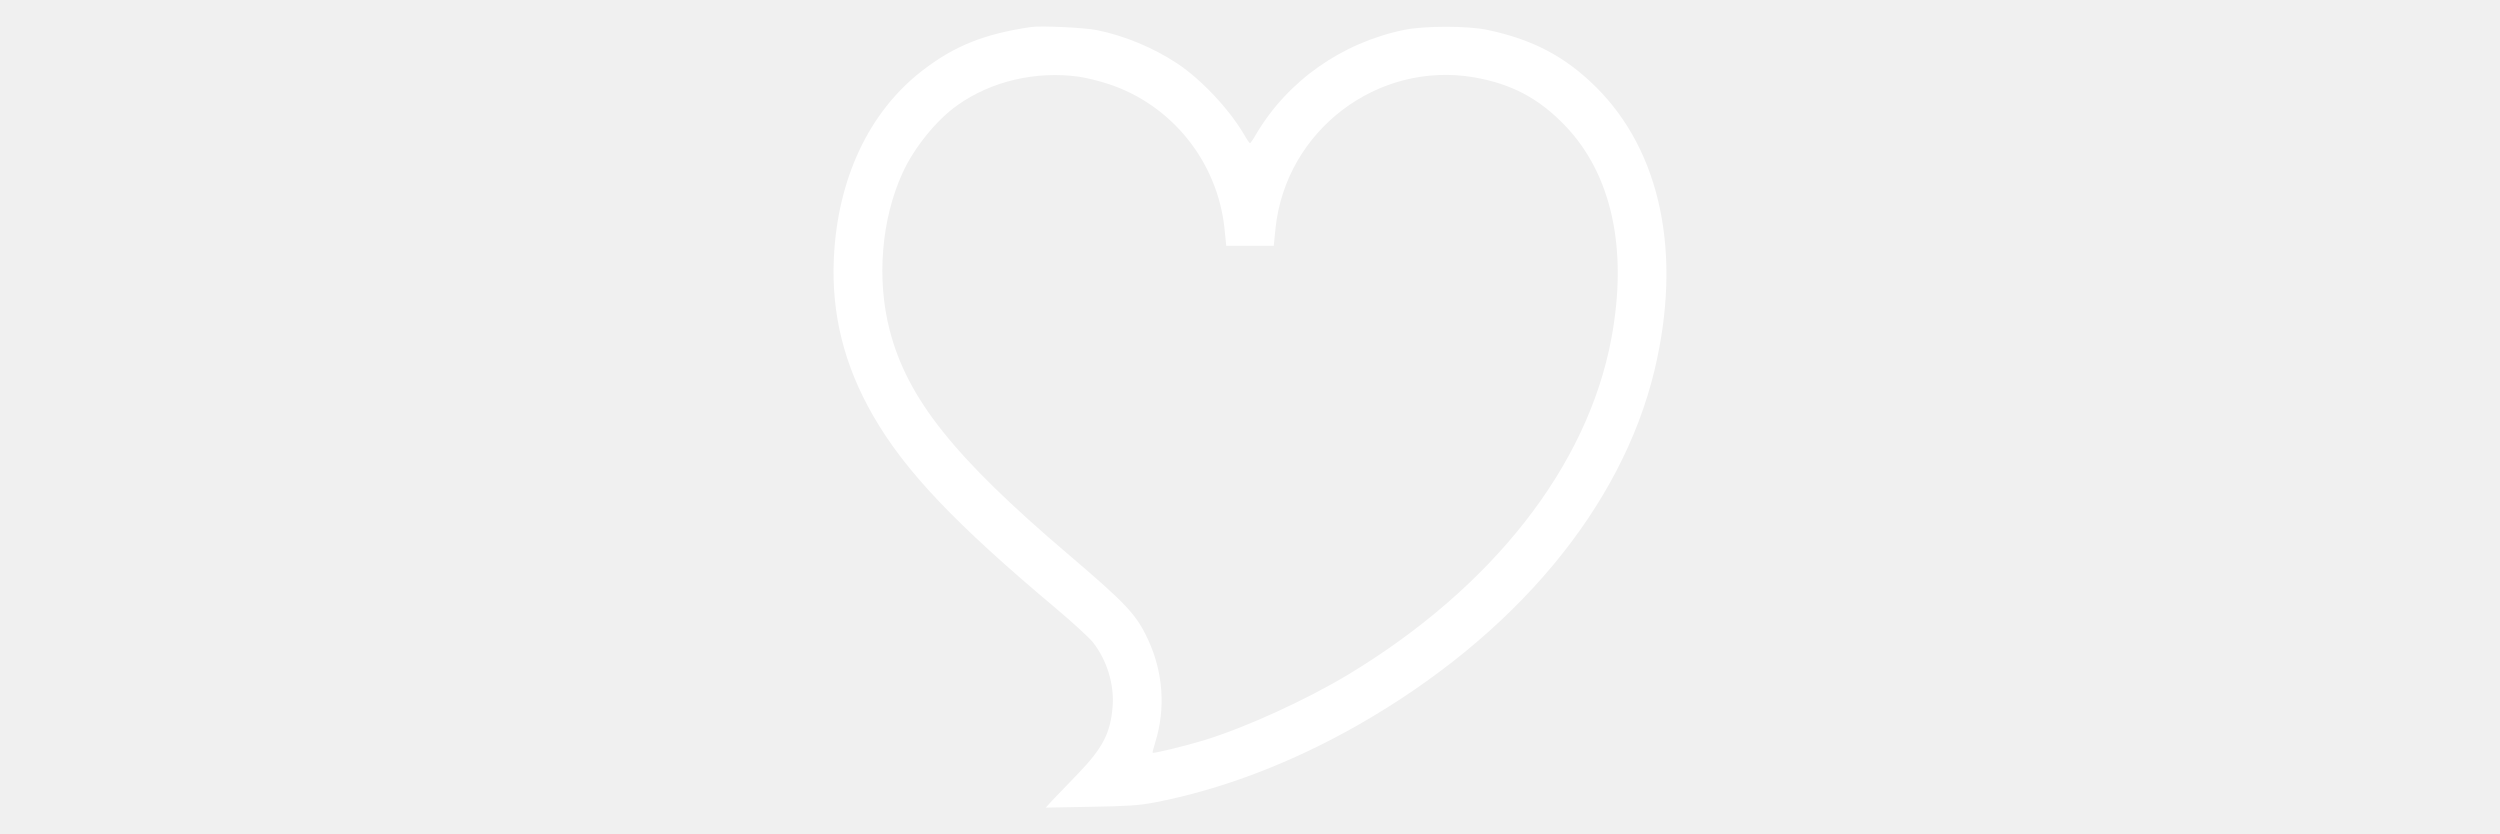
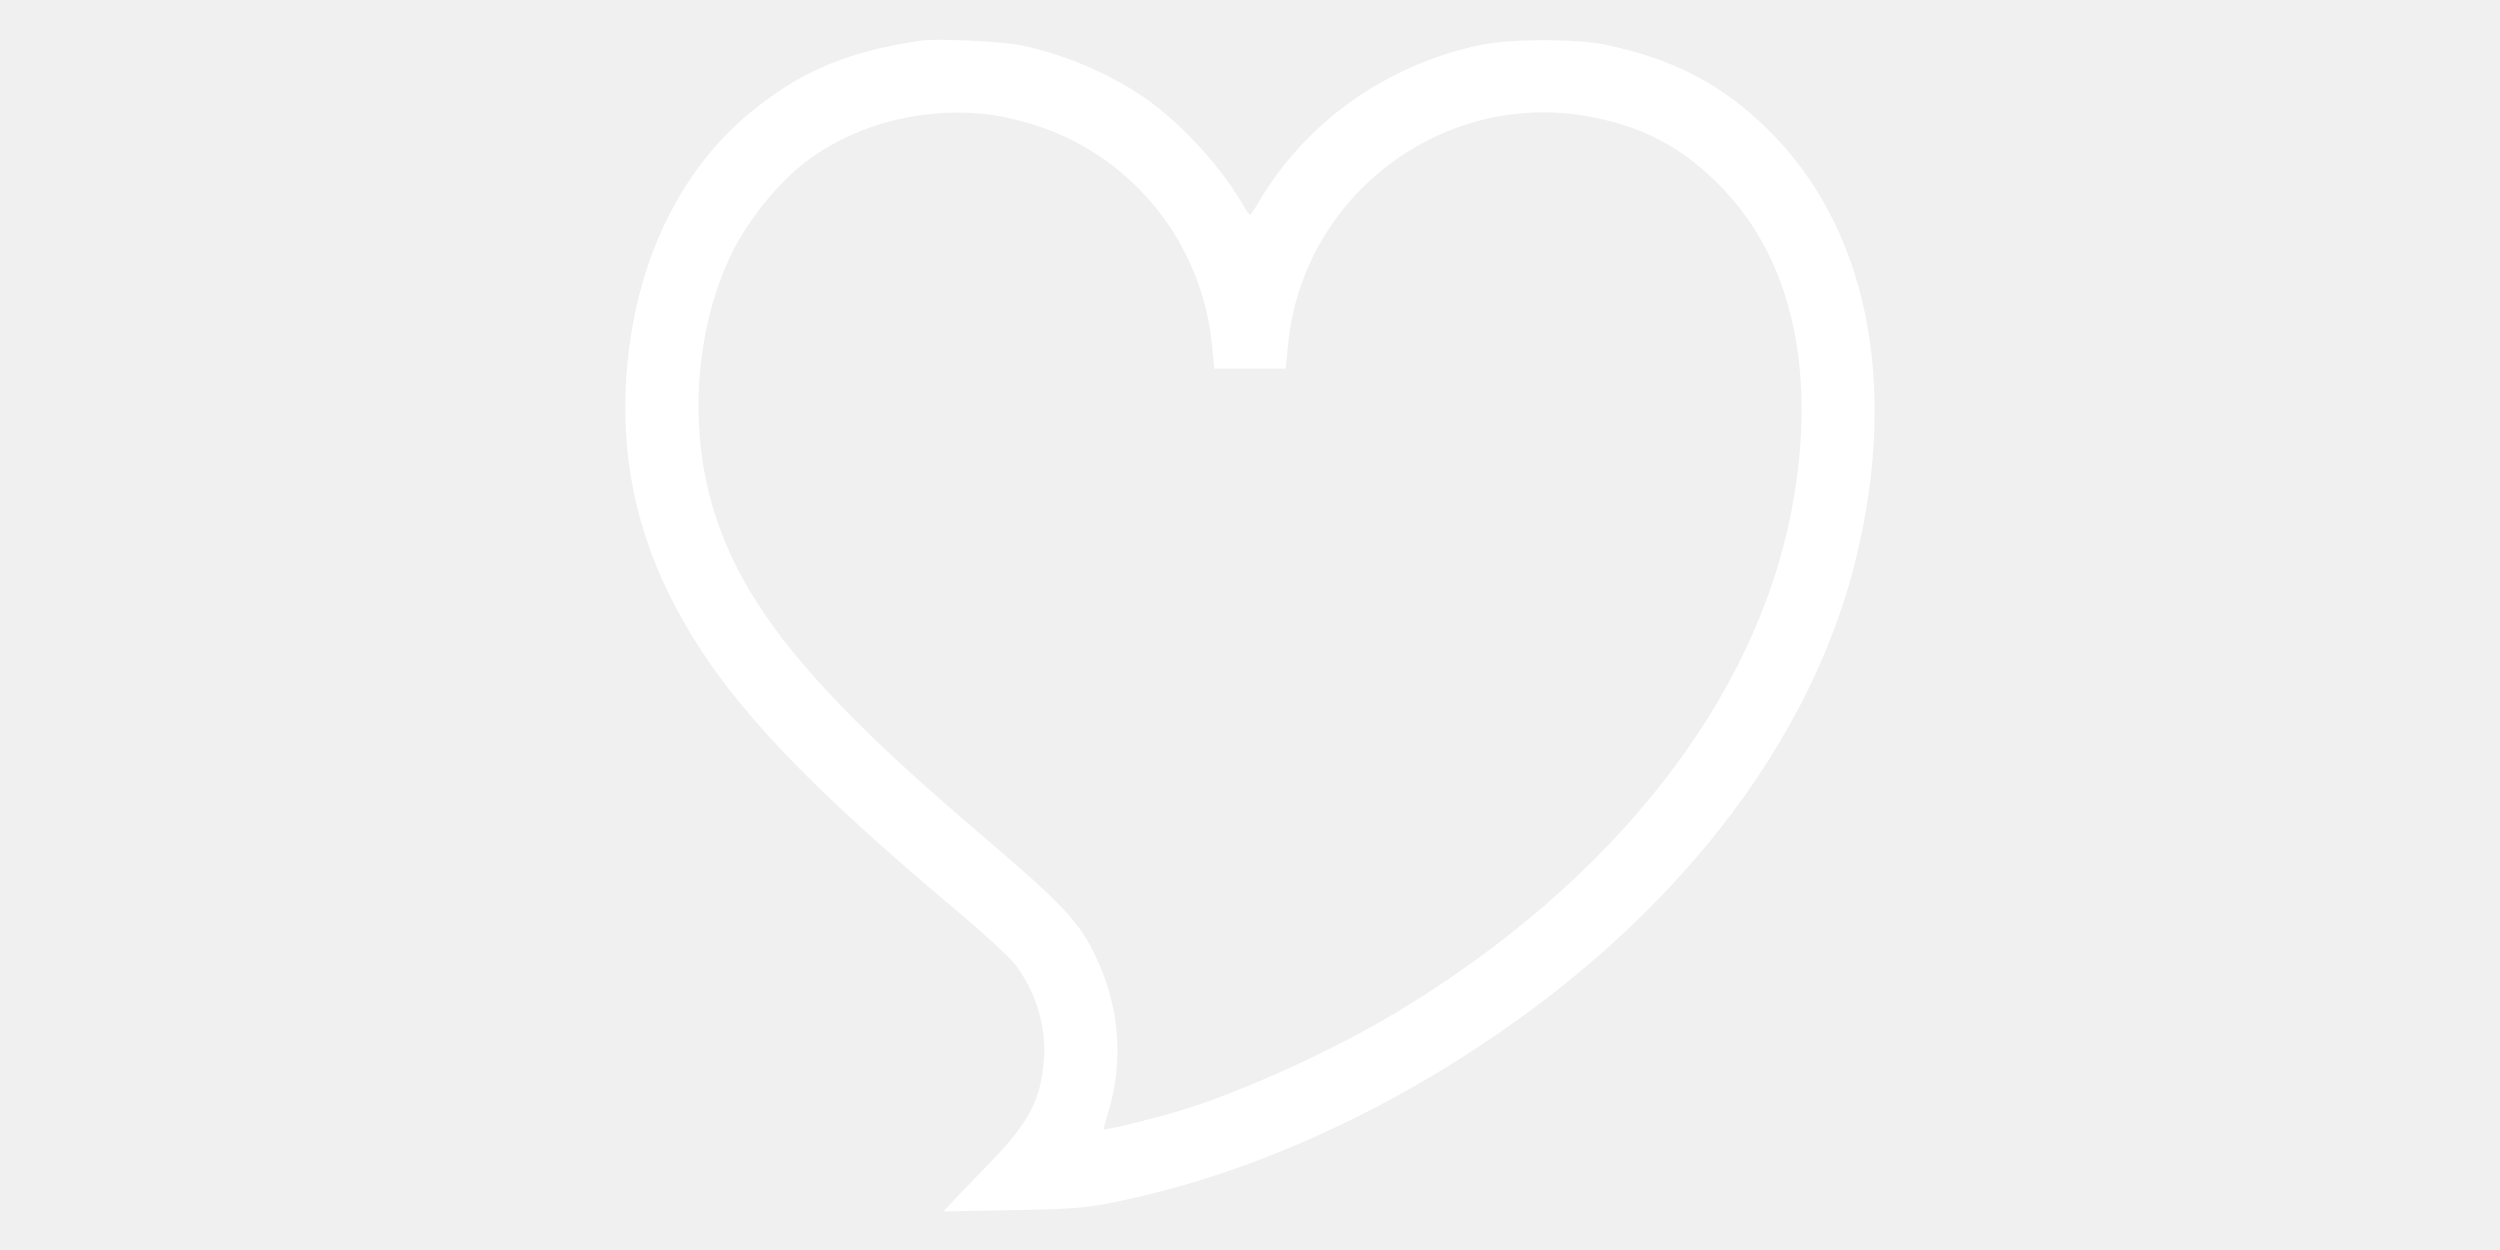
- <svg xmlns="http://www.w3.org/2000/svg" version="1.0" width="300" height="100" viewBox="0 0 512 512" preserveAspectRatio="xMidYMid meet">
+ <svg xmlns="http://www.w3.org/2000/svg" version="1.0" width="200" height="100" viewBox="0 0 512 512" preserveAspectRatio="xMidYMid meet">
  <g transform="translate(0,512) scale(0.1,-0.1)" fill="#ffffff" stroke="#fffff" stroke-width="30">
    <path d="M1215 4954 c-287 -42 -473 -116 -671 -270 -326 -253 -519 -664 -541         -1154 -15 -342 64 -656 242 -965 195 -339 504 -664 1124 -1184 101 -85 201         -177 224 -205 87 -109 134 -261 123 -396 -13 -164 -60 -255 -214 -415 -64 -66         -135 -140 -157 -163 l-40 -44 275 5 c227 4 295 8 390 26 414 79 847 244 1260         480 959 549 1613 1334 1815 2175 171 714 41 1343 -359 1741 -189 187 -387 292         -666 351 -121 26 -391 26 -515 0 -383 -80 -712 -312 -906 -638 -18 -32 -36         -58 -39 -58 -3 0 -21 26 -39 58 -93 156 -262 335 -408 432 -147 97 -325 171         -494 205 -72 15 -344 28 -404 19z m292 -305 c43 -6 127 -26 186 -46 387 -128         666 -476 710 -884 l11 -109 146 0 146 0 11 109 c64 600 627 1027 1219 926 230         -40 399 -129 560 -297 287 -299 387 -759 284 -1309 -147 -784 -729 -1527         -1614 -2062 -263 -158 -630 -326 -891 -406 -110 -33 -308 -82 -313 -76 -2 2 6         32 17 68 63 204 47 426 -43 622 -73 159 -130 220 -496 532 -700 596 -985 954         -1094 1375 -81 313 -51 682 80 967 71 155 208 324 337 415 207 147 480 211         744 175z" />
  </g>
</svg>
